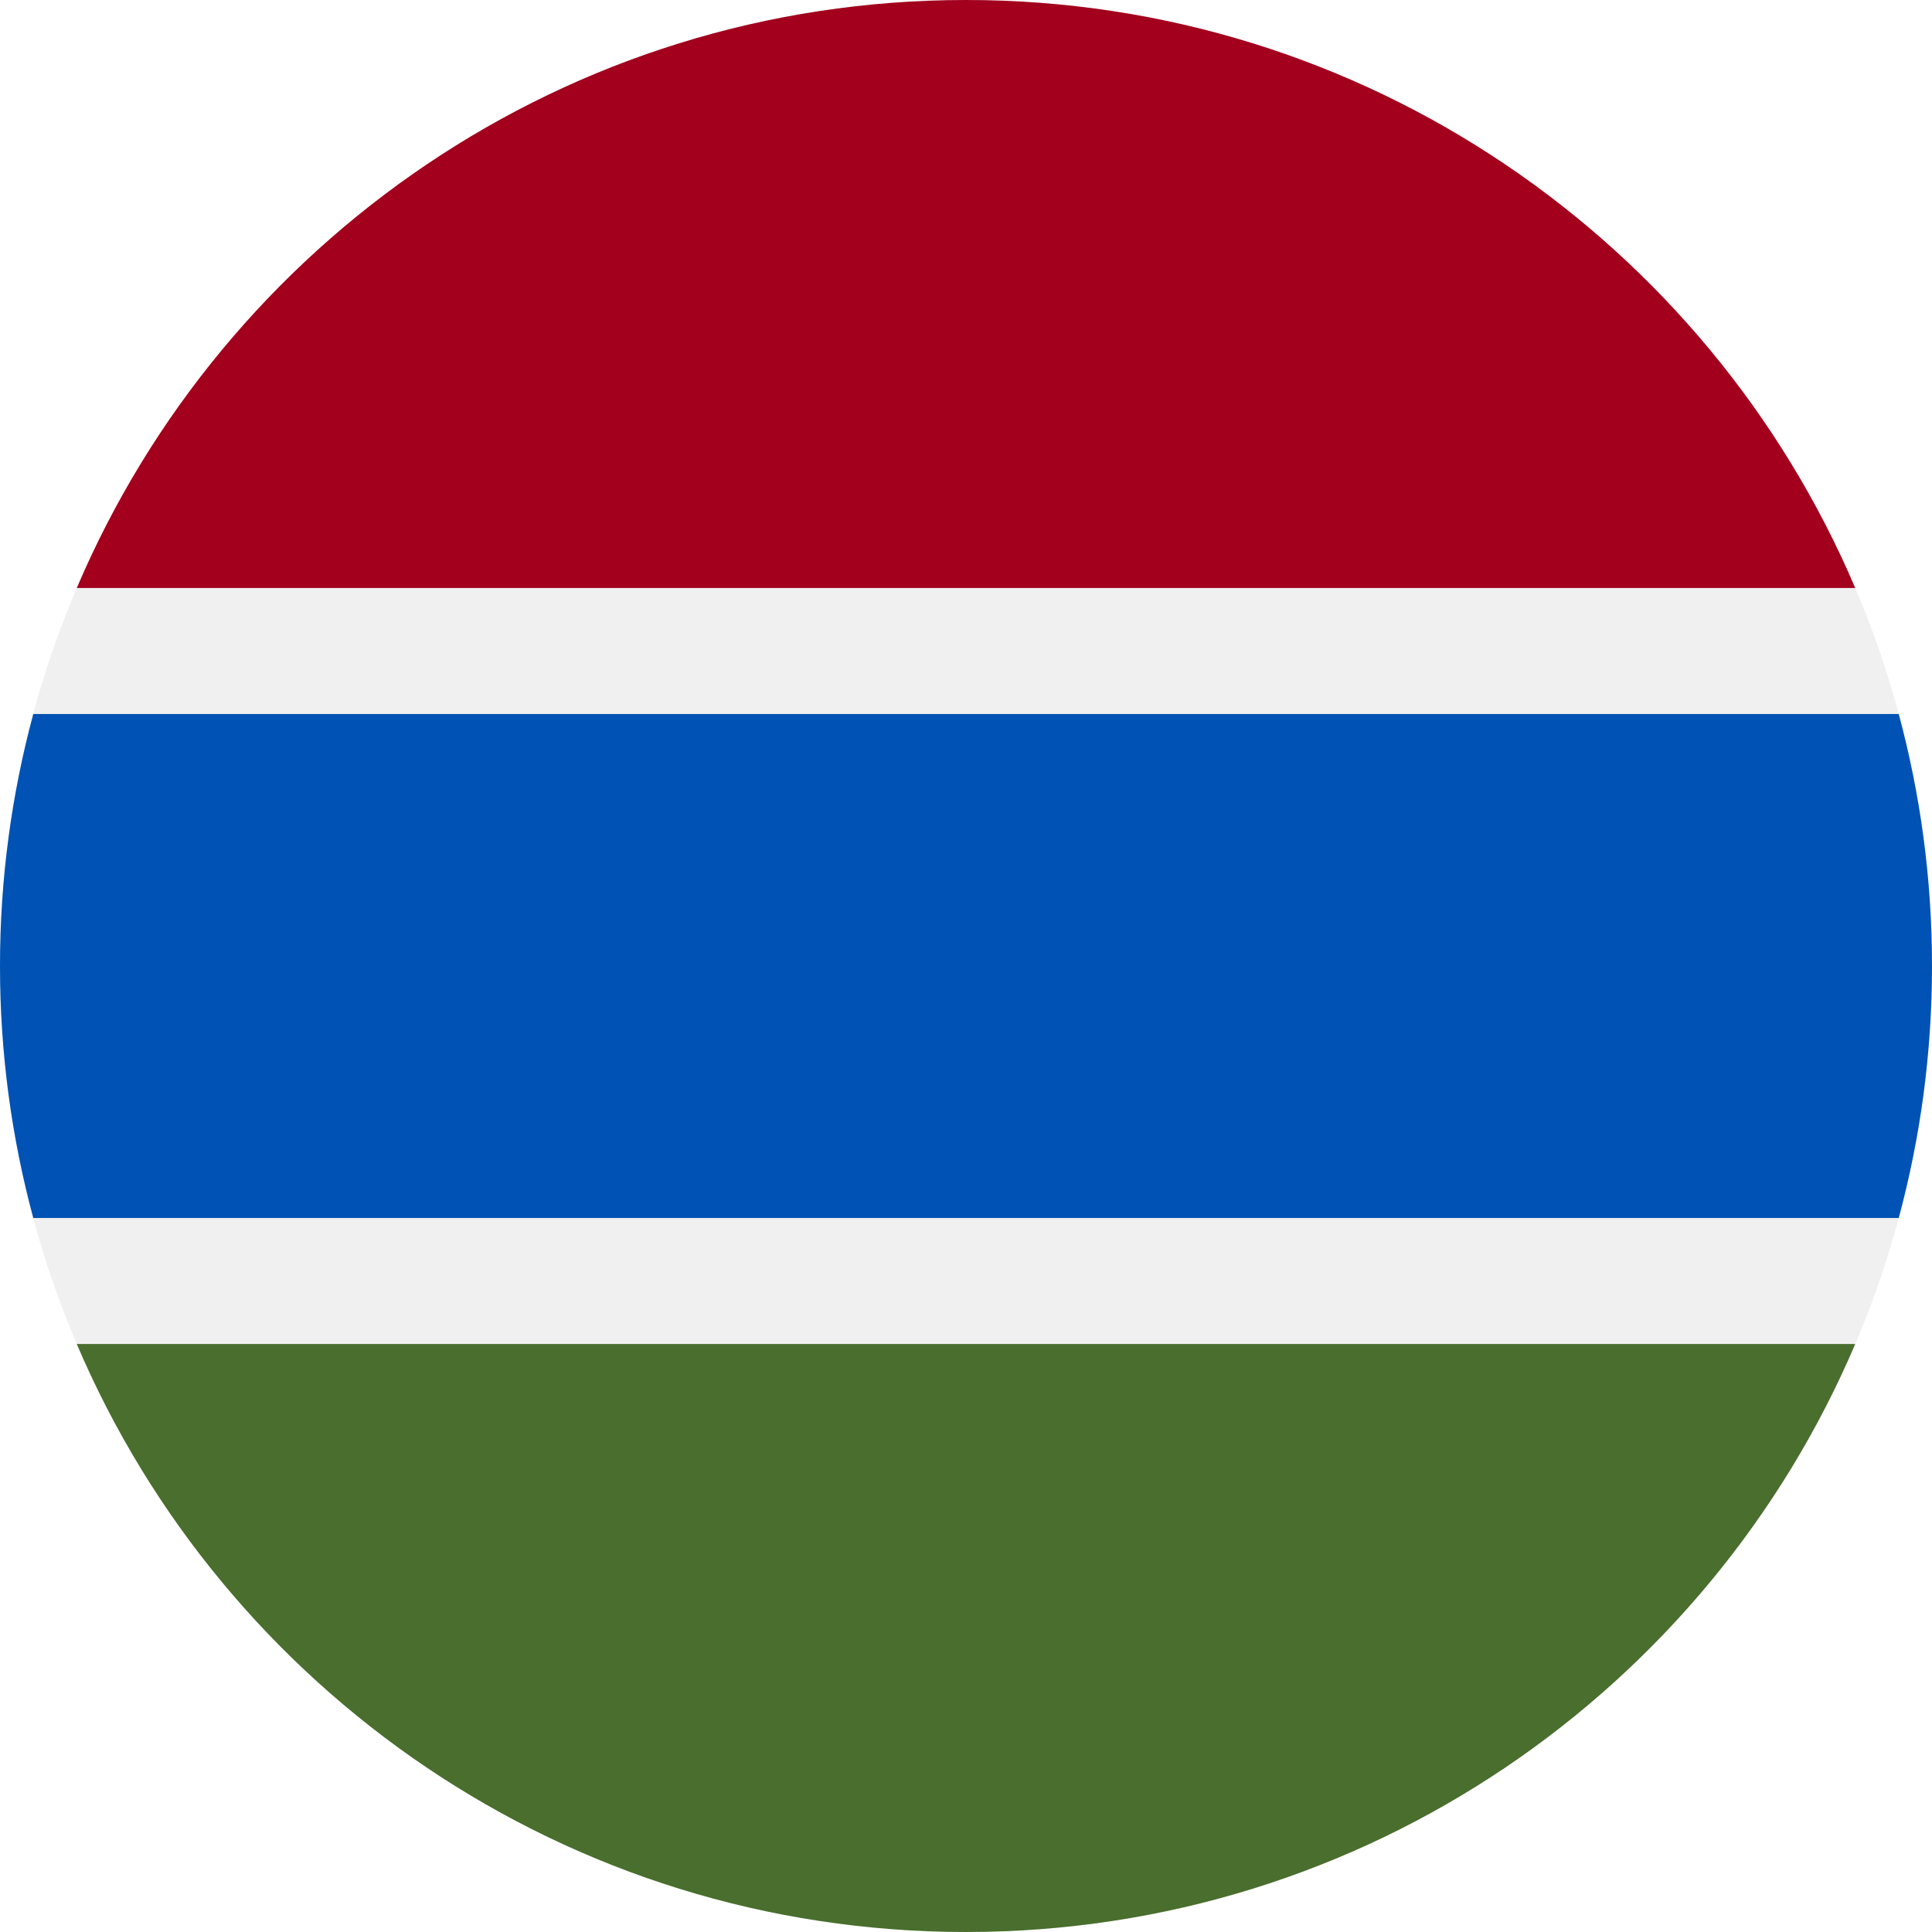
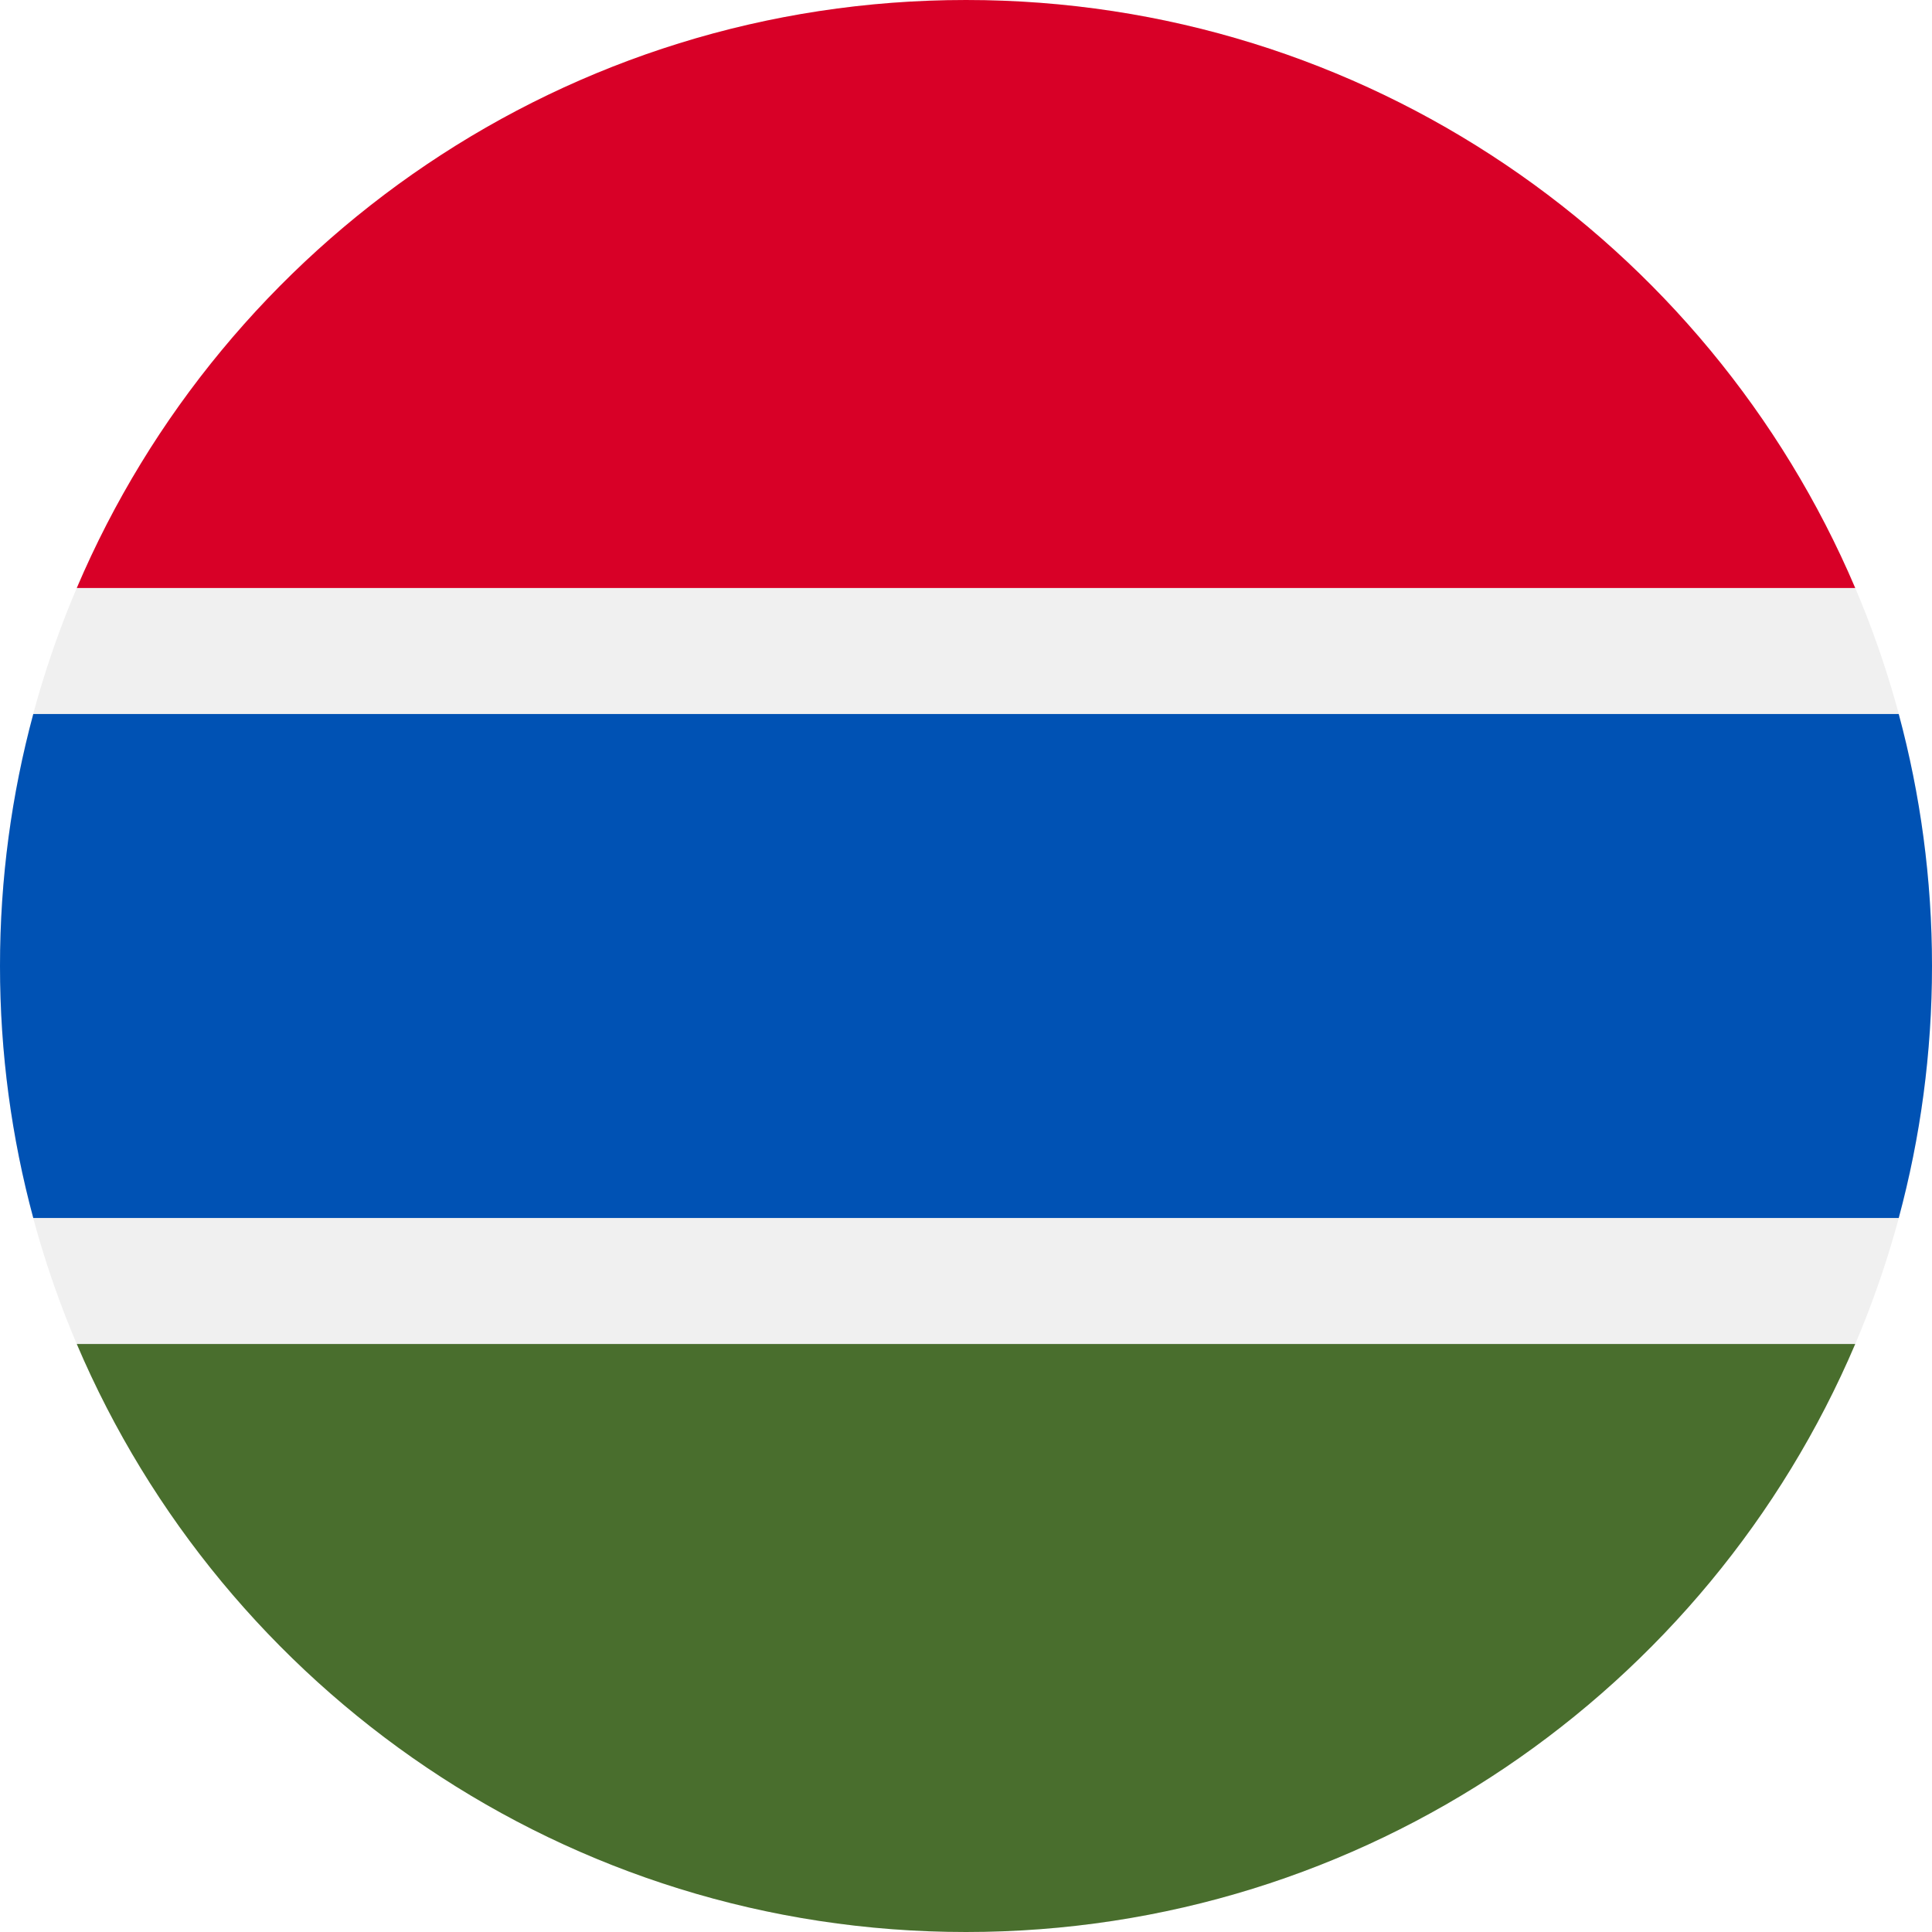
- <svg xmlns="http://www.w3.org/2000/svg" viewBox="0 0 512 512">
-   <circle cx="256" cy="256" r="256" fill="#f0f0f0" />
-   <path fill="#a2001d" d="M256 0C150.165 0 59.337 64.226 20.348 155.826h471.305C452.664 64.226 361.835 0 256 0z" />
-   <path fill="#496e2d" d="M256 512c105.835 0 196.664-64.226 235.652-155.826H20.348C59.337 447.774 150.165 512 256 512z" />
-   <path fill="#0052b4" d="M503.181 189.217H8.819C3.08 210.51 0 232.893 0 256s3.08 45.49 8.819 66.783h494.363C508.92 301.49 512 279.107 512 256s-3.08-45.49-8.819-66.783z" />
+ <svg xmlns="http://www.w3.org/2000/svg" viewBox="0 0 512 512" version="1.1" id="svg10">
+   <defs id="defs14" />
+   <circle cx="256" cy="256" r="256" fill="#f0f0f0" id="circle2" />
+   <path fill="#a2001d" d="M256 0C150.165 0 59.337 64.226 20.348 155.826h471.305C452.664 64.226 361.835 0 256 0z" id="path4" style="fill:#d80027;fill-opacity:1" />
+   <path fill="#496e2d" d="M256 512c105.835 0 196.664-64.226 235.652-155.826H20.348C59.337 447.774 150.165 512 256 512z" id="path6" />
+   <path fill="#0052b4" d="M503.181 189.217H8.819C3.08 210.51 0 232.893 0 256s3.08 45.49 8.819 66.783h494.363C508.92 301.49 512 279.107 512 256s-3.08-45.49-8.819-66.783z" id="path8" />
</svg>
